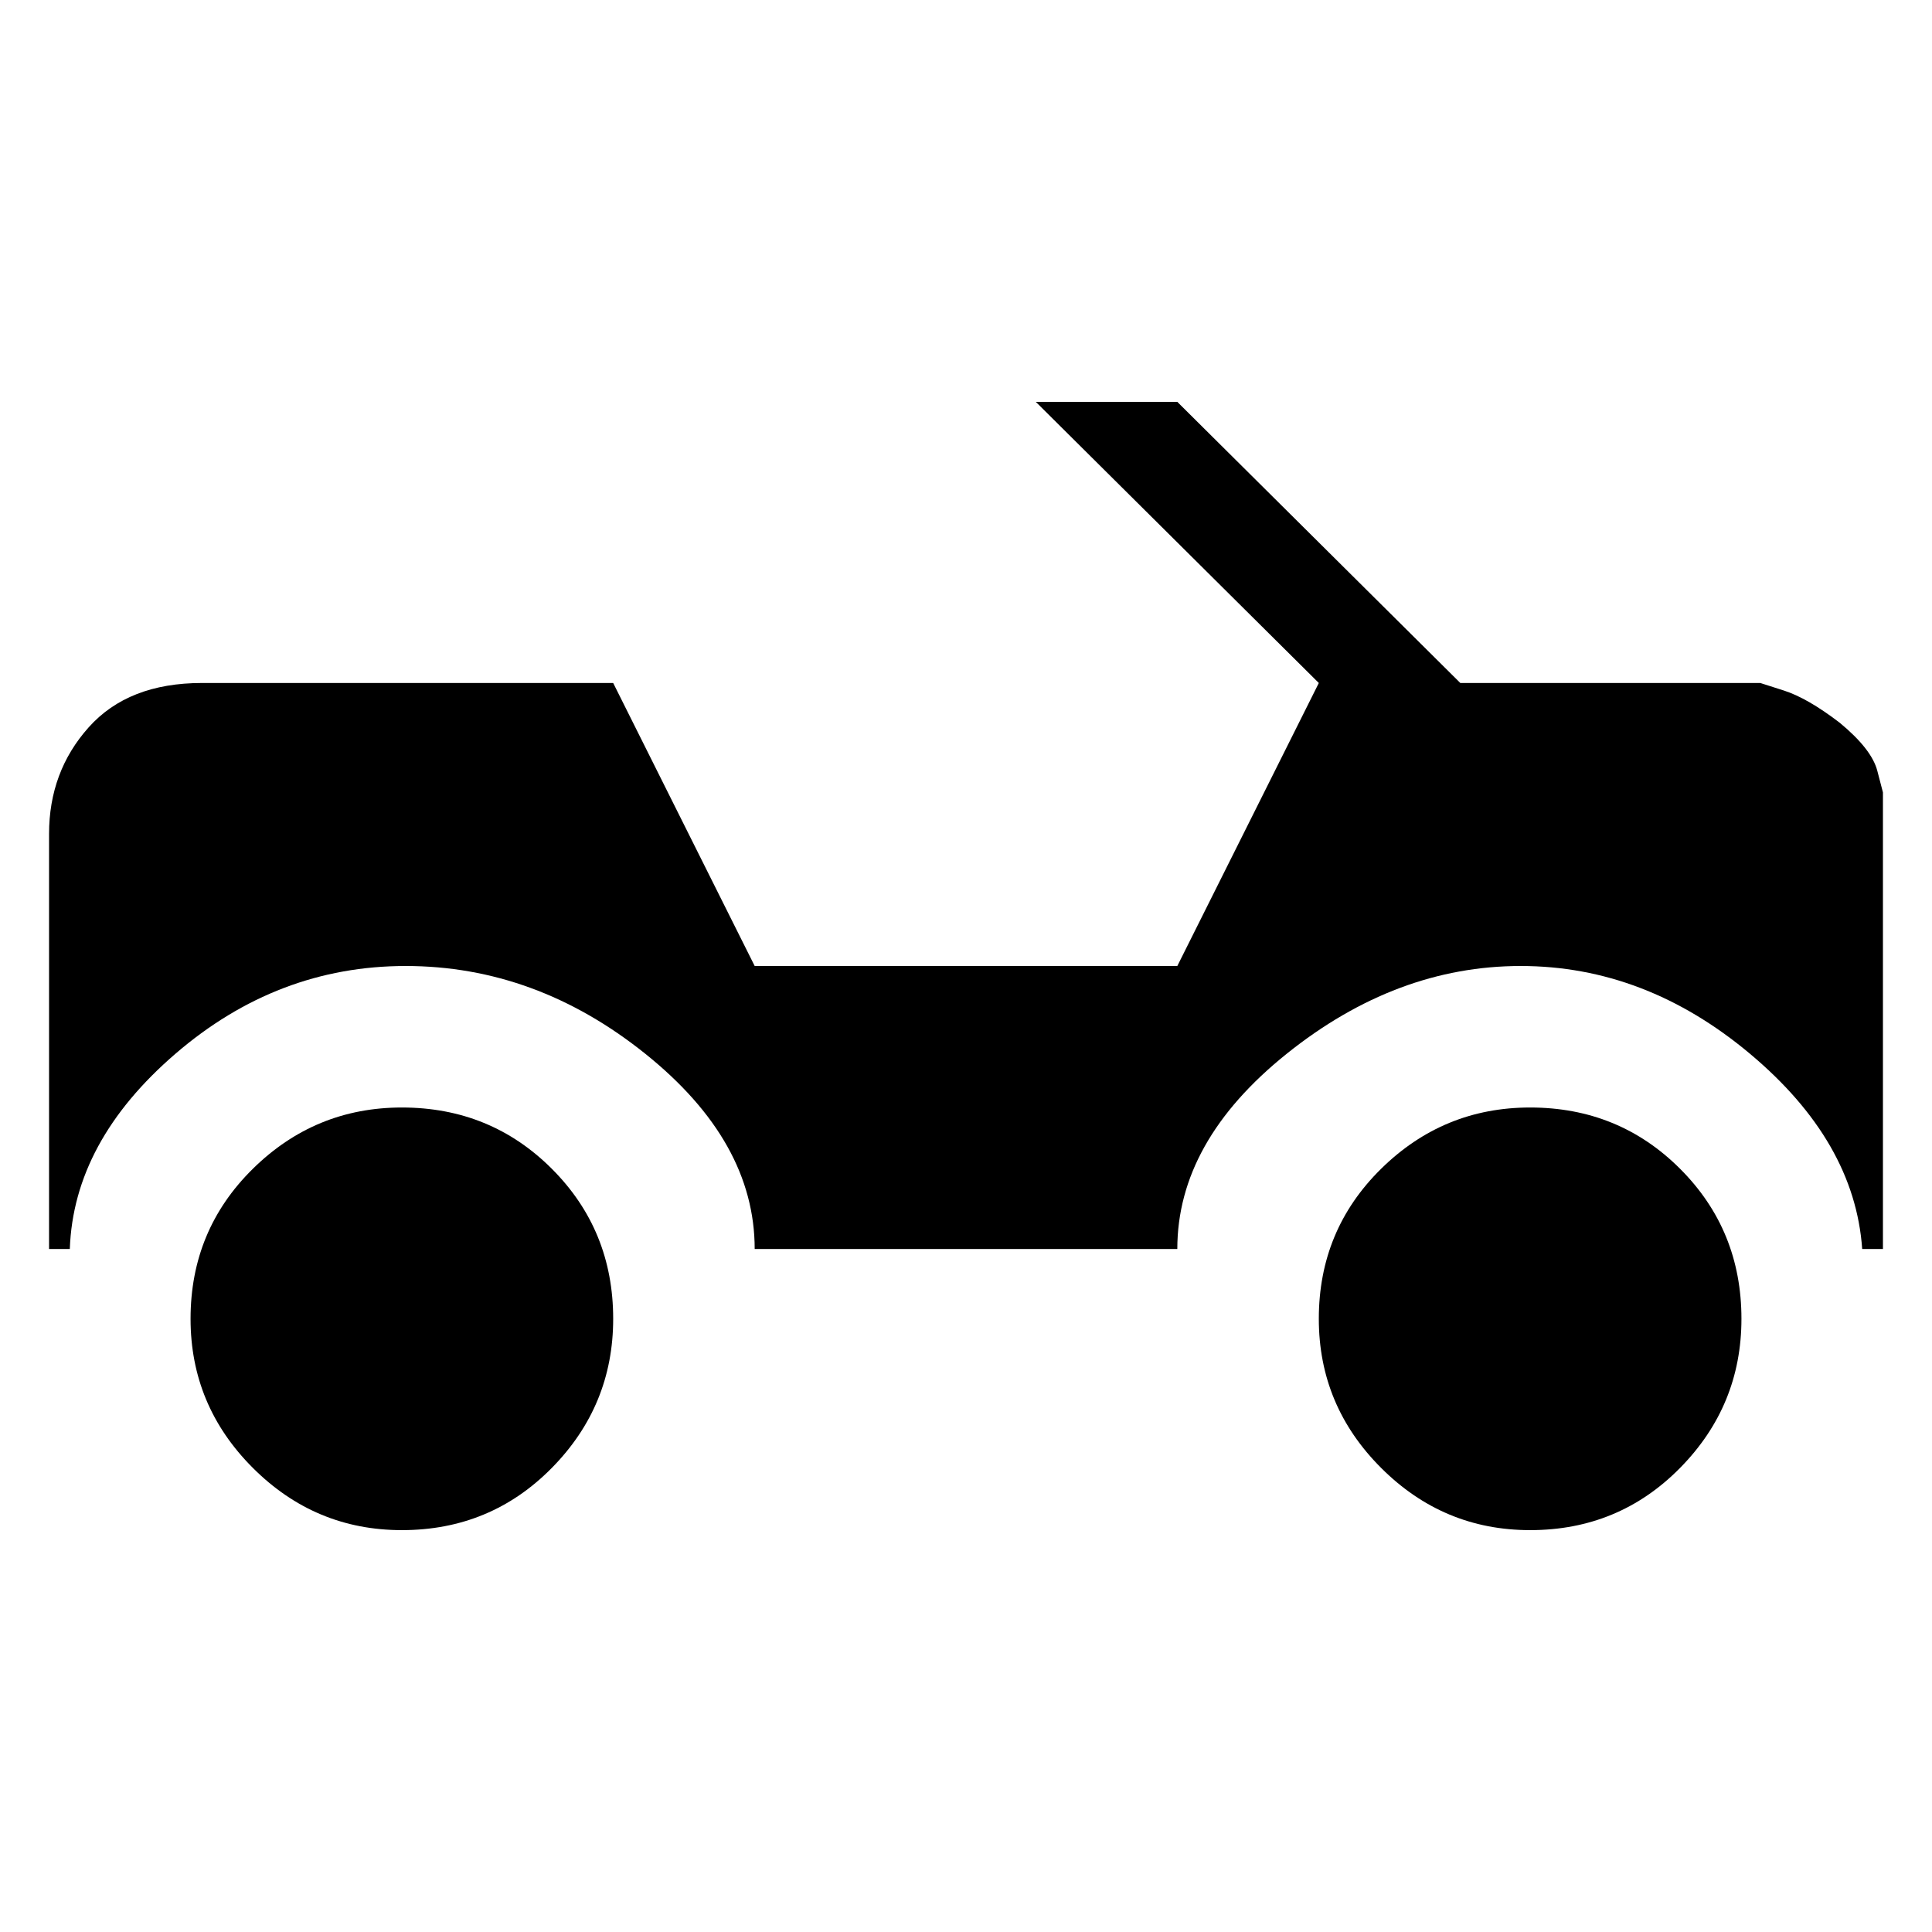
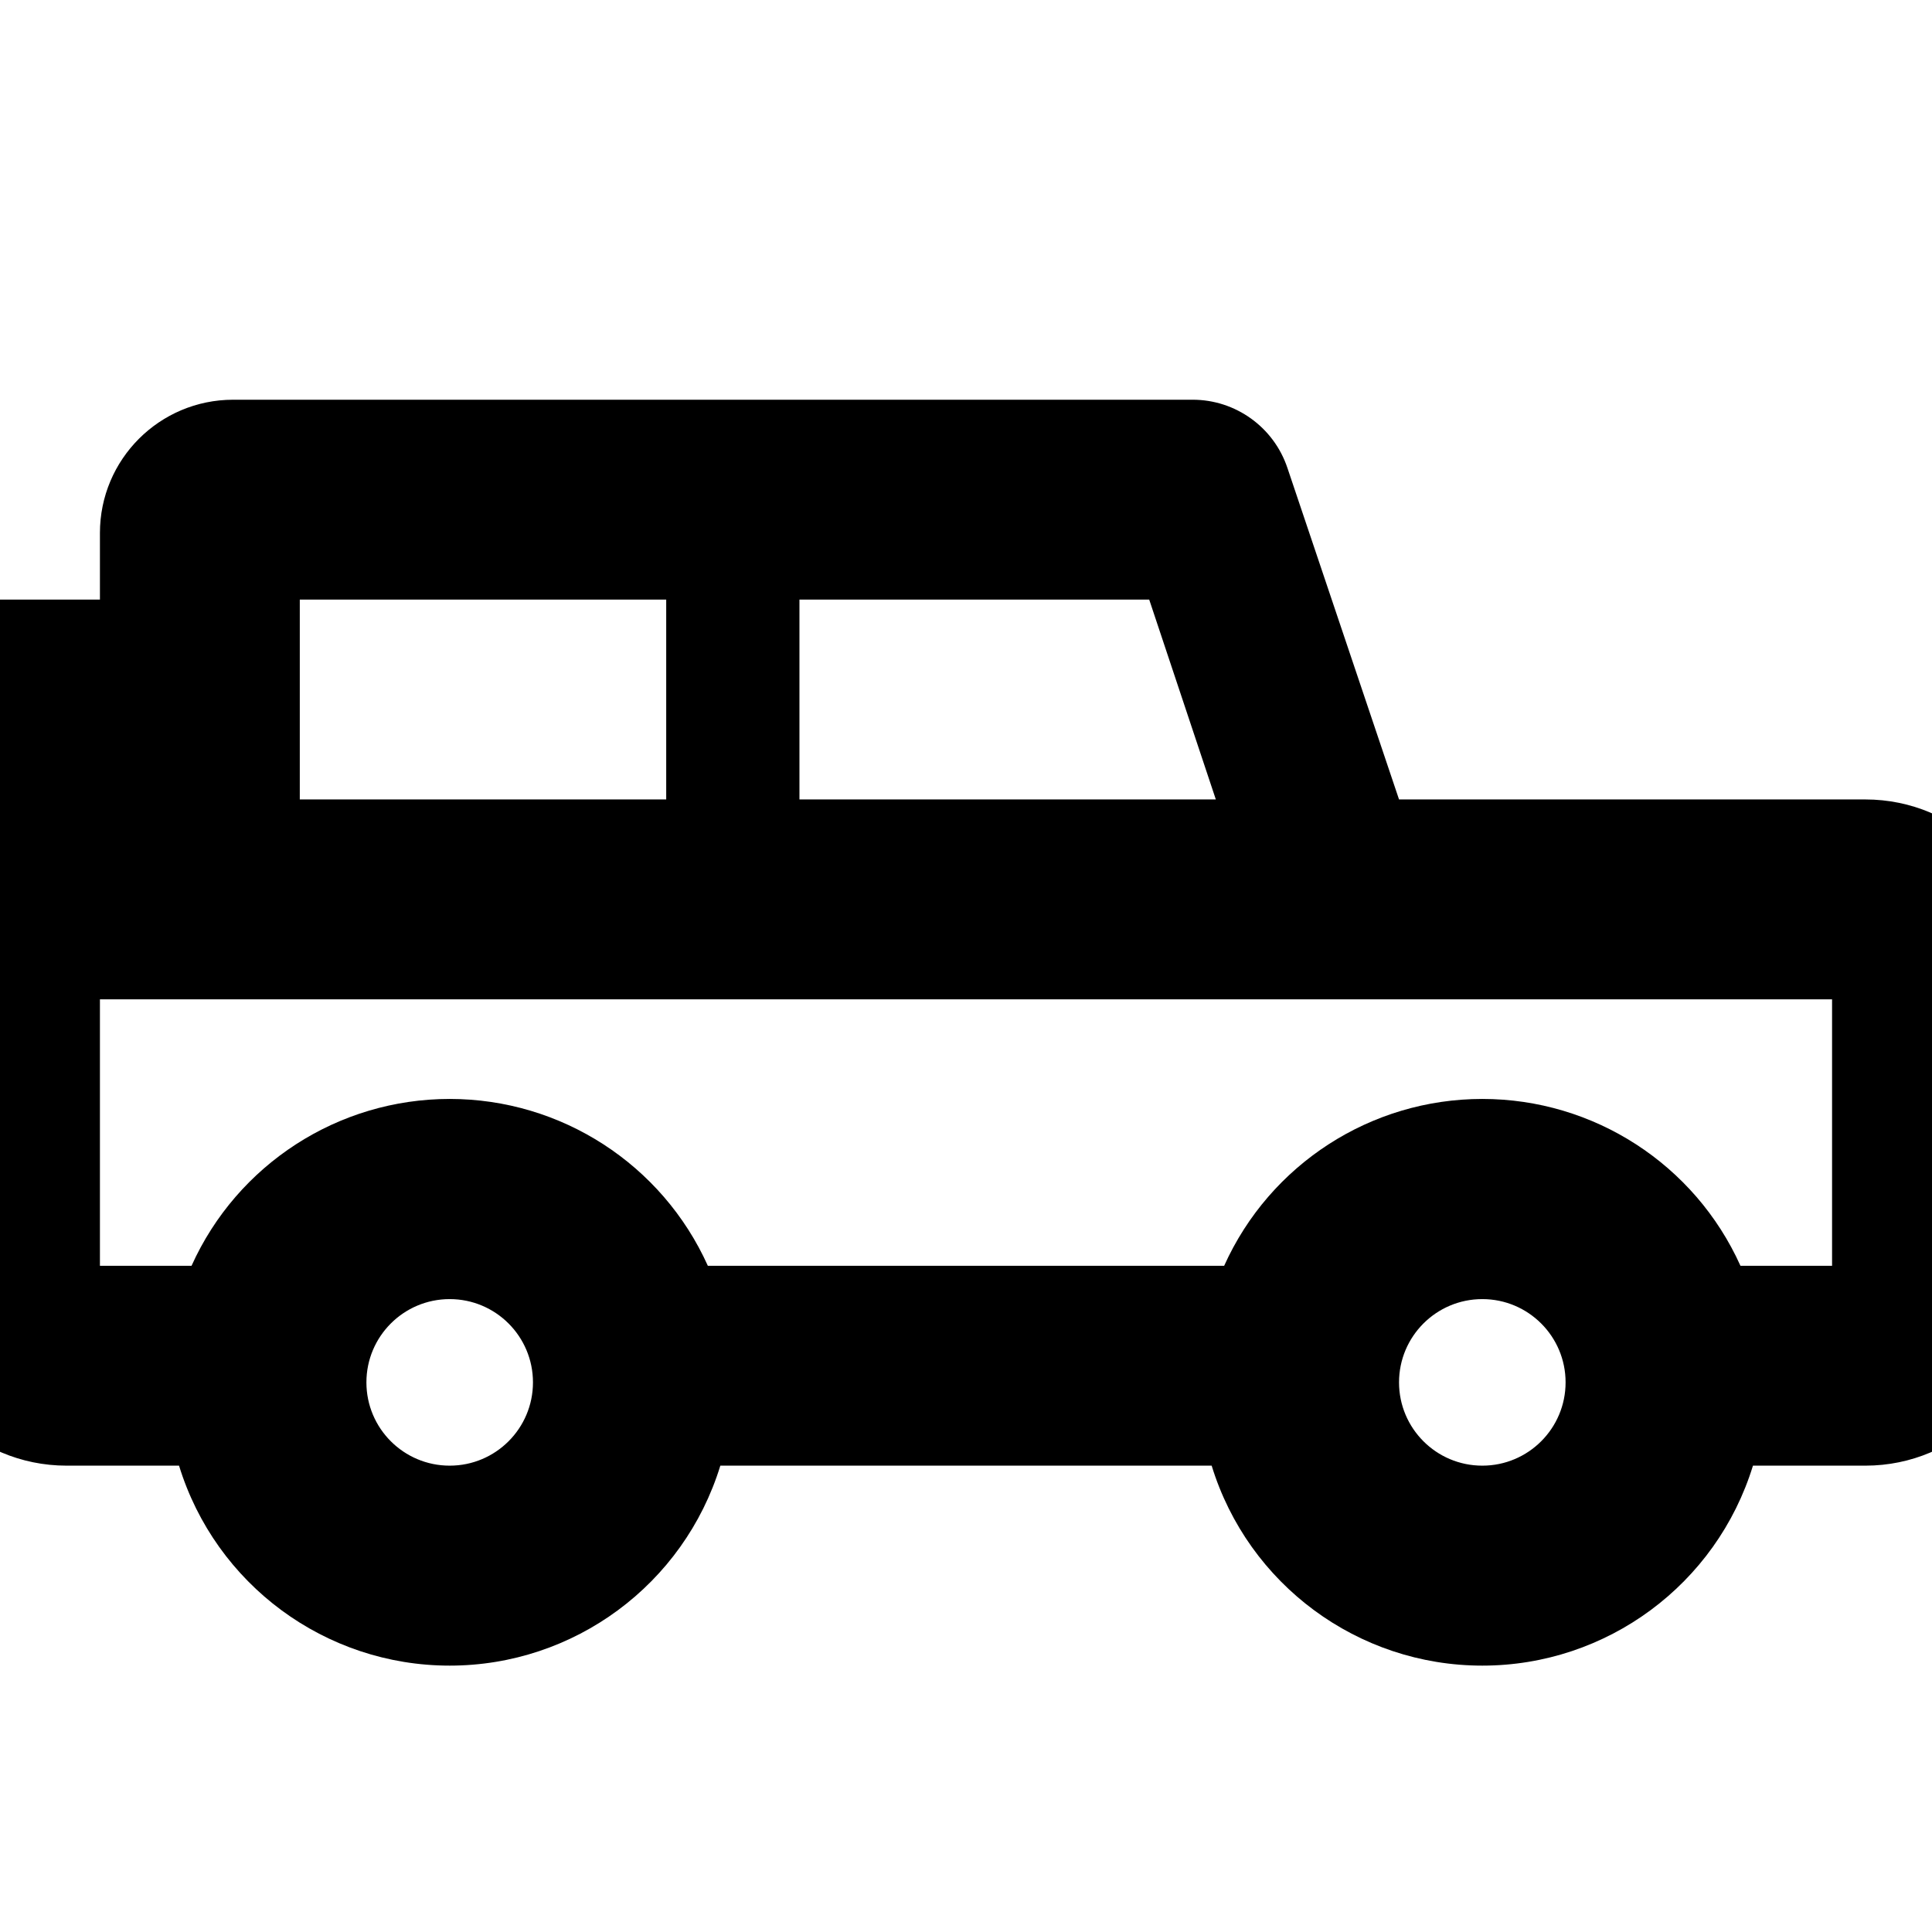
- <svg xmlns="http://www.w3.org/2000/svg" viewBox="0 0 1024 1024">
-   <g transform="translate(0 960) scale(1 -1)">
-     <path d="M549 747L699 598L624 448L400 448L325 598L107 598Q68 598 47 574.5Q26 551 26 518L26 298L37 298Q39 355 93 401.5Q147 448 215 448Q284 448 342 401.5Q400 355 400 298L624 298Q624 355 682 401.5Q740 448 806 448Q872 448 927.5 401.5Q983 355 987 298L998 298L998 540Q998 540 995 551.5Q992 563 975 577Q958 590 945.5 594Q933 598 933 598L774 598L624 747ZM101 261Q101 308 134 340.5Q167 373 213 373Q260 373 292.5 340.5Q325 308 325 261Q325 215 292.5 182Q260 149 213 149Q167 149 134 182Q101 215 101 261ZM699 261Q699 308 732 340.5Q765 373 811 373Q858 373 890.5 340.5Q923 308 923 261Q923 215 890.5 182Q858 149 811 149Q765 149 732 182Q699 215 699 261Z" />
-   </g>
+ <svg xmlns="http://www.w3.org/2000/svg" viewBox="12 12 232 232">
+   <path d="M236,108H180L166.6,68.2A12,12,0,0,0,155.2,60H40A16,16,0,0,0,24,76V108H20A20,20,0,0,0,0,128V168A20,20,0,0,0,20,188H33.5A34,34,0,0,0,98.5,188H157.5A34,34,0,0,0,222.5,188H236A20,20,0,0,0,256,168V128A20,20,0,0,0,236,108ZM48,84H150L158,108H48ZM108,84H92V108H108ZM66,188a10,10,0,1,1,10-10A10,10,0,0,1,66,188Zm124,0a10,10,0,1,1,10-10A10,10,0,0,1,190,188ZM232,164H221A34,34,0,0,0,159,164H97A34,34,0,0,0,35,164H24V132H232ZM24,84H12A8,8,0,0,0,4,92V124A8,8,0,0,0,12,132H24Z" />
</svg>
